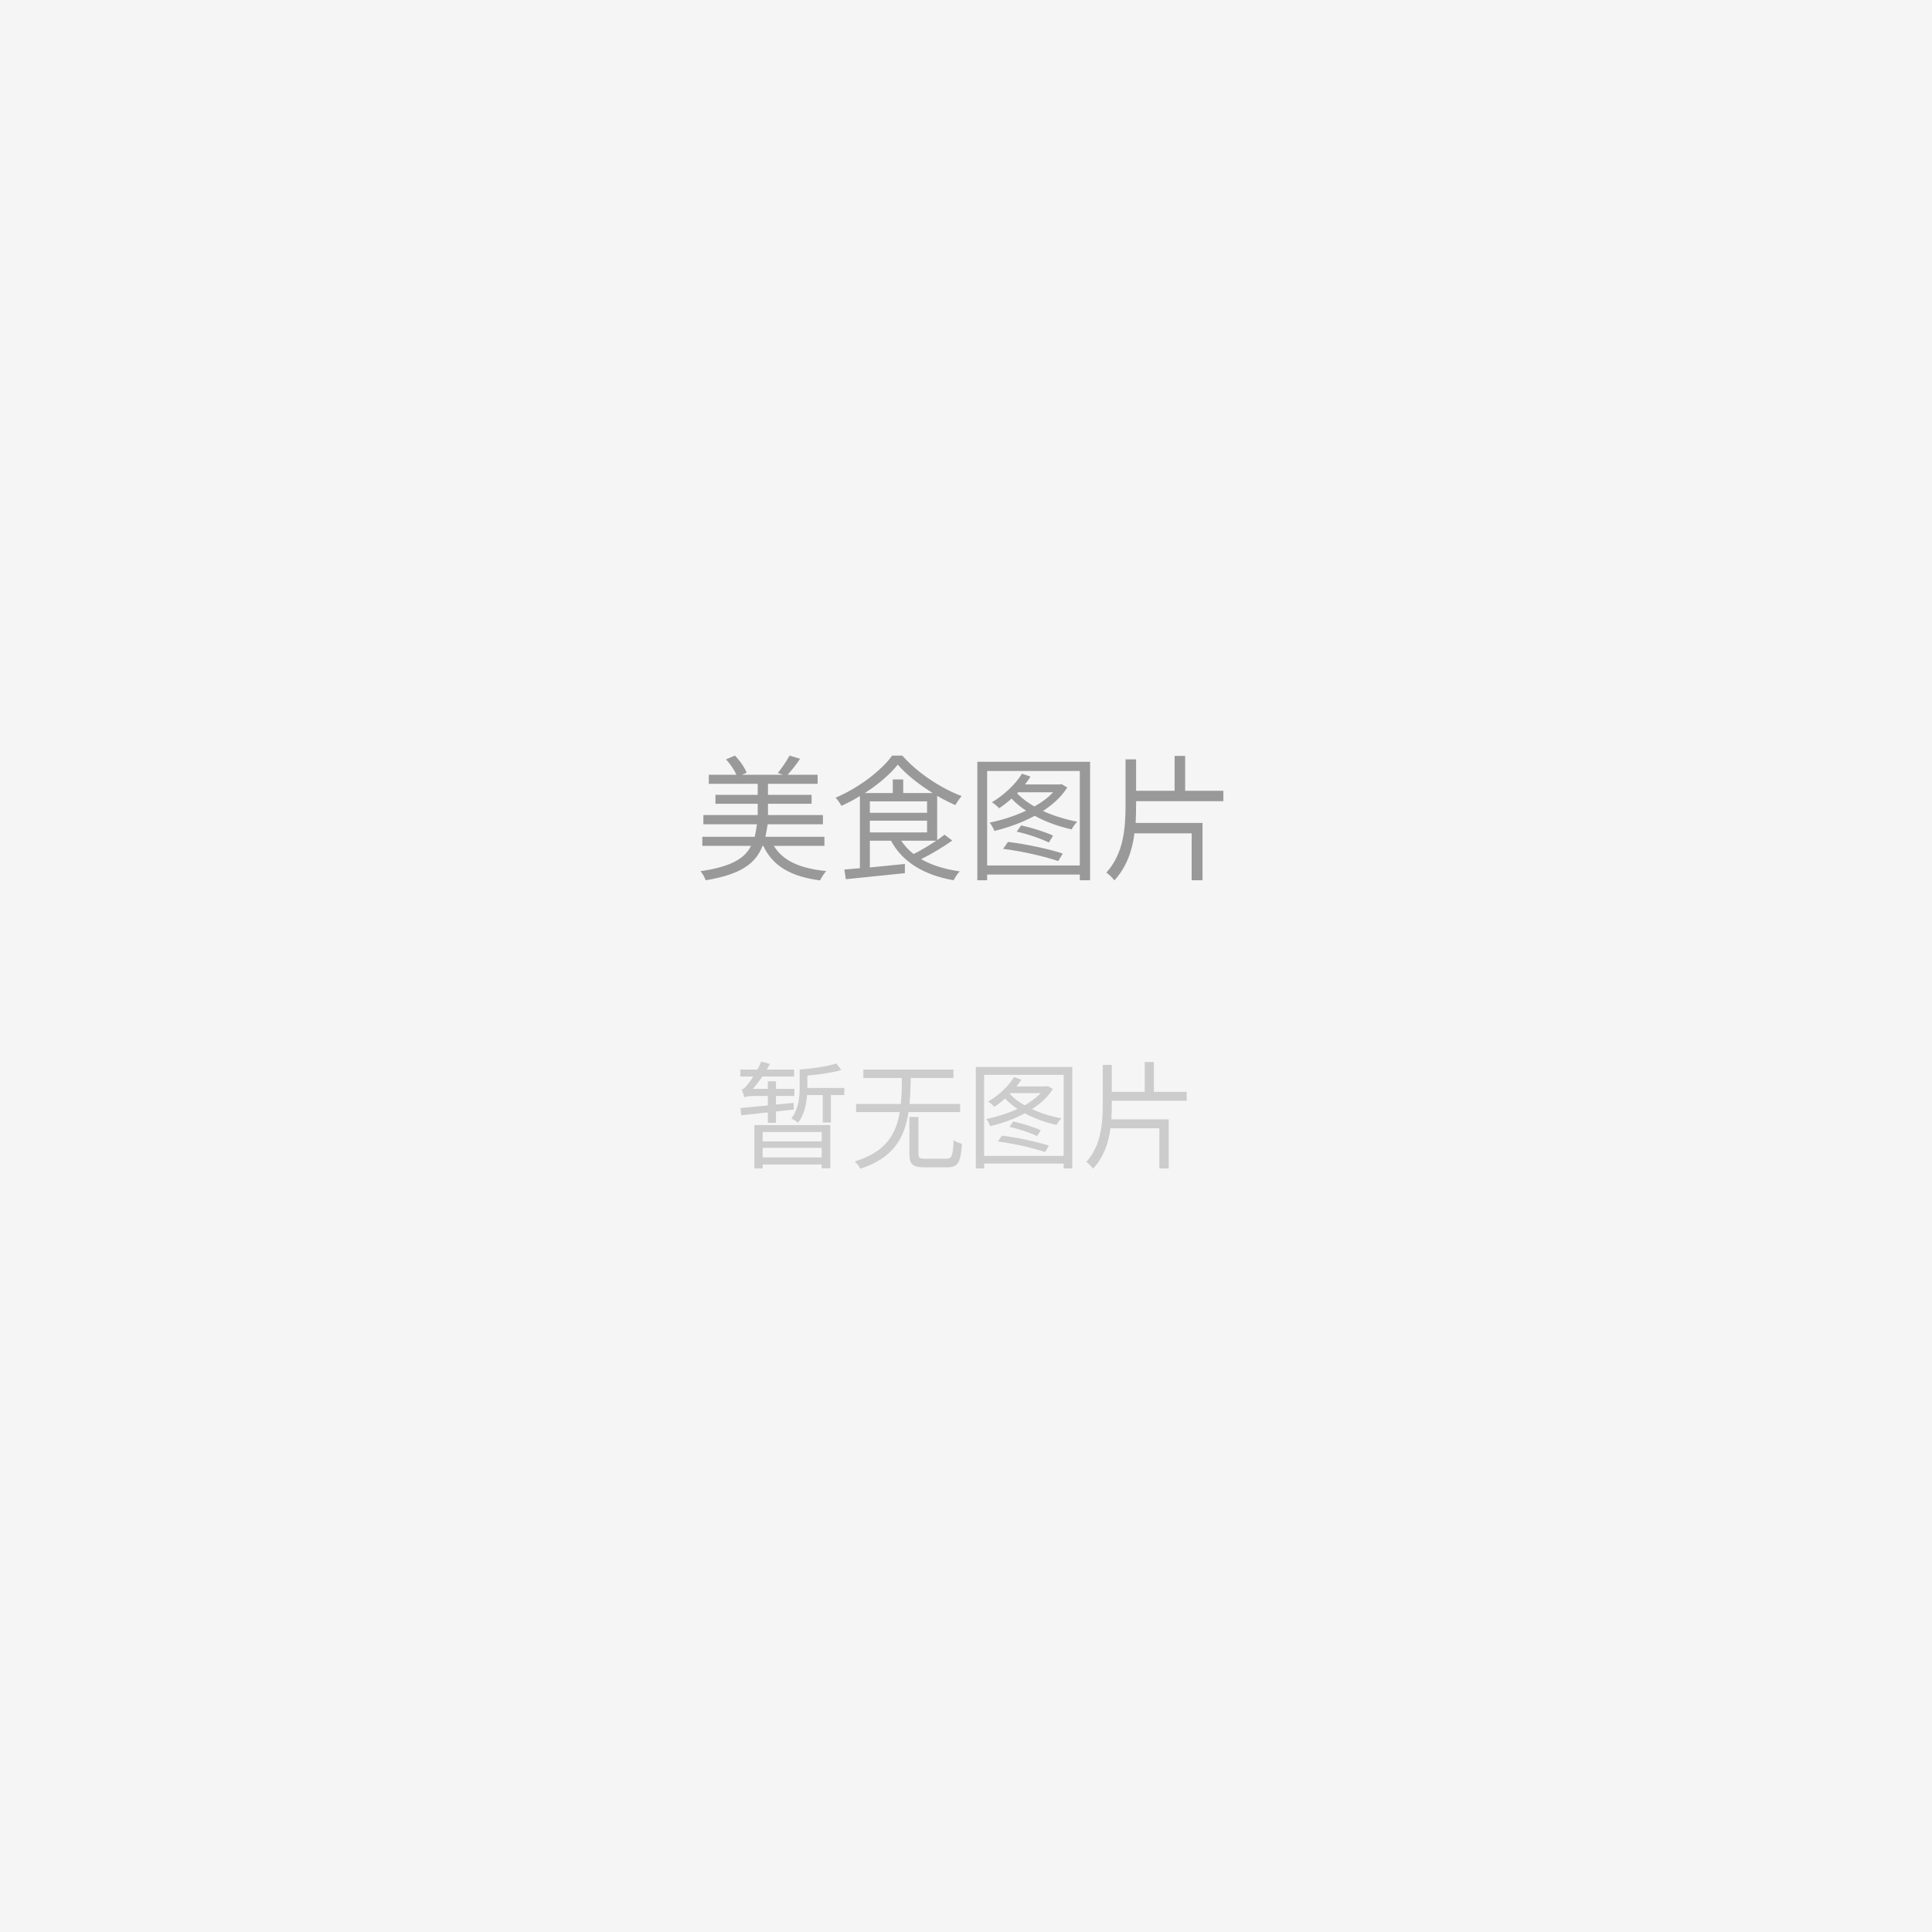
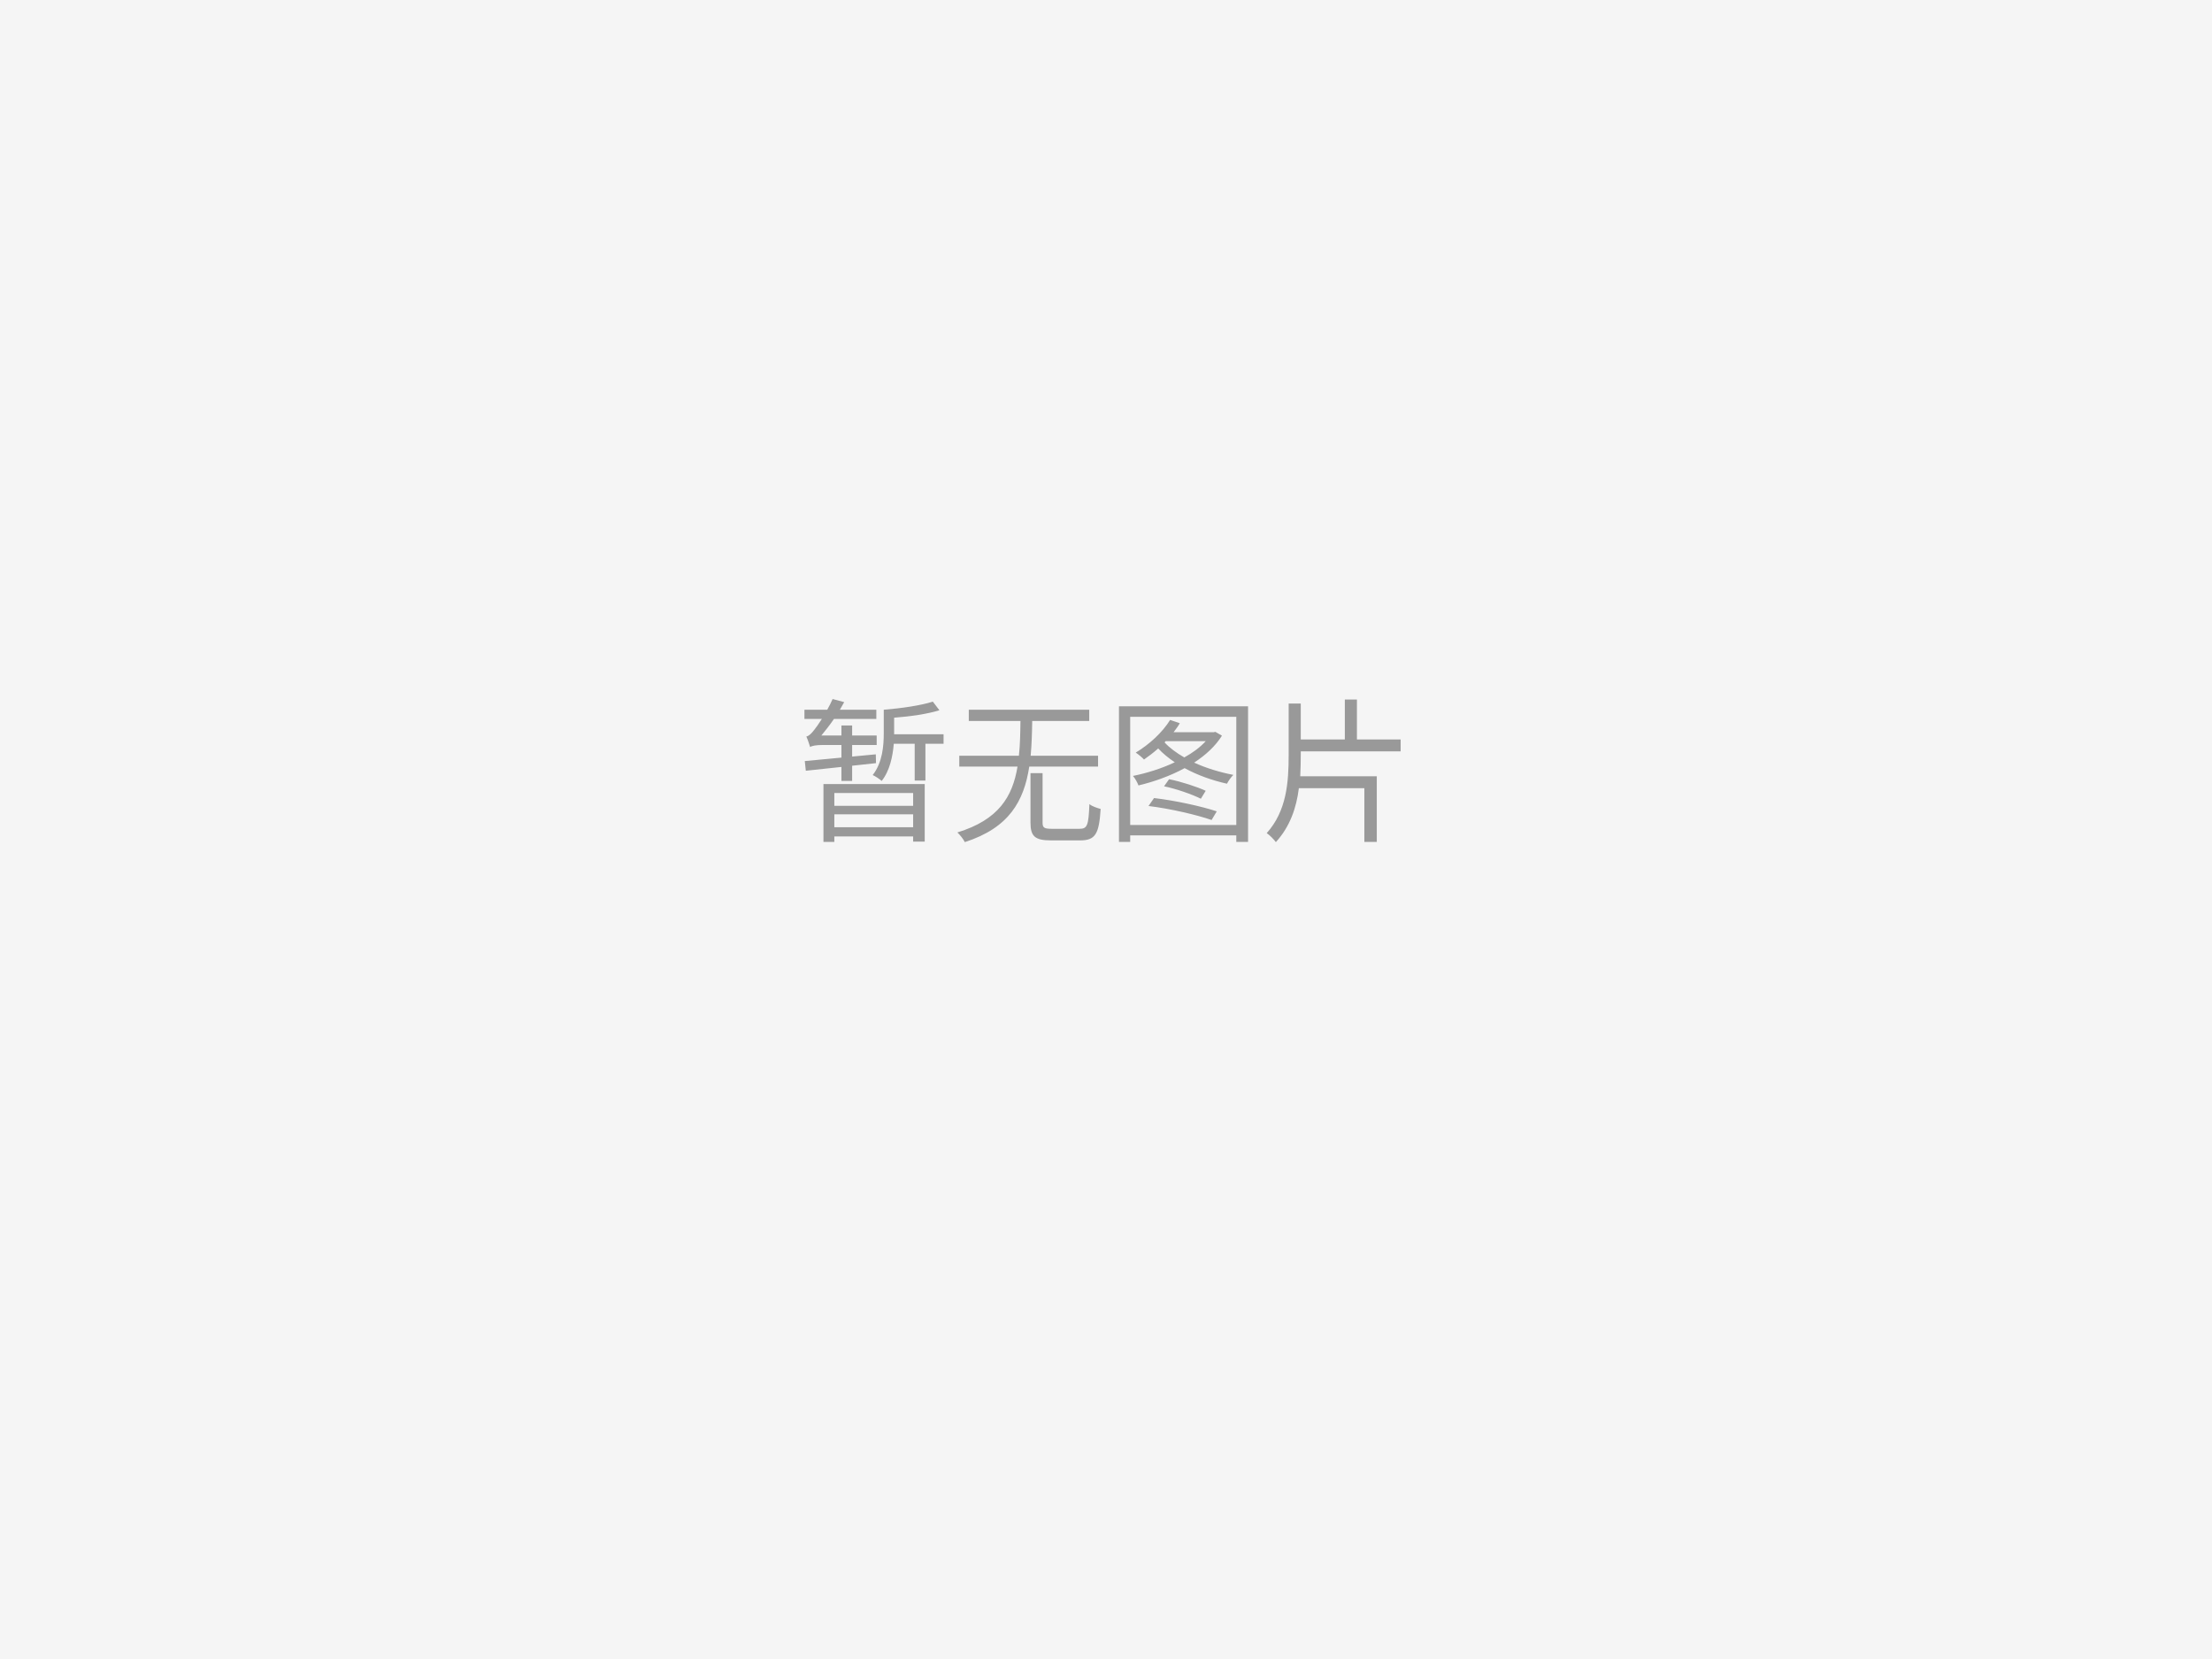
- <svg xmlns="http://www.w3.org/2000/svg" width="200" height="200">
-   <rect width="100%" height="100%" fill="#f5f5f5" />
-   <text x="50%" y="45%" font-family="Arial, sans-serif" font-size="14" fill="#999" text-anchor="middle">美食图片</text>
-   <text x="50%" y="60%" font-family="Arial, sans-serif" font-size="12" fill="#ccc" text-anchor="middle">暂无图片</text>
+ <svg xmlns="http://www.w3.org/2000/svg" width="200" height="150">
+   <rect width="200" height="150" fill="#f5f5f5" />
+   <text x="100" y="75" text-anchor="middle" fill="#999" font-family="Arial" font-size="14">暂无图片</text>
</svg>
